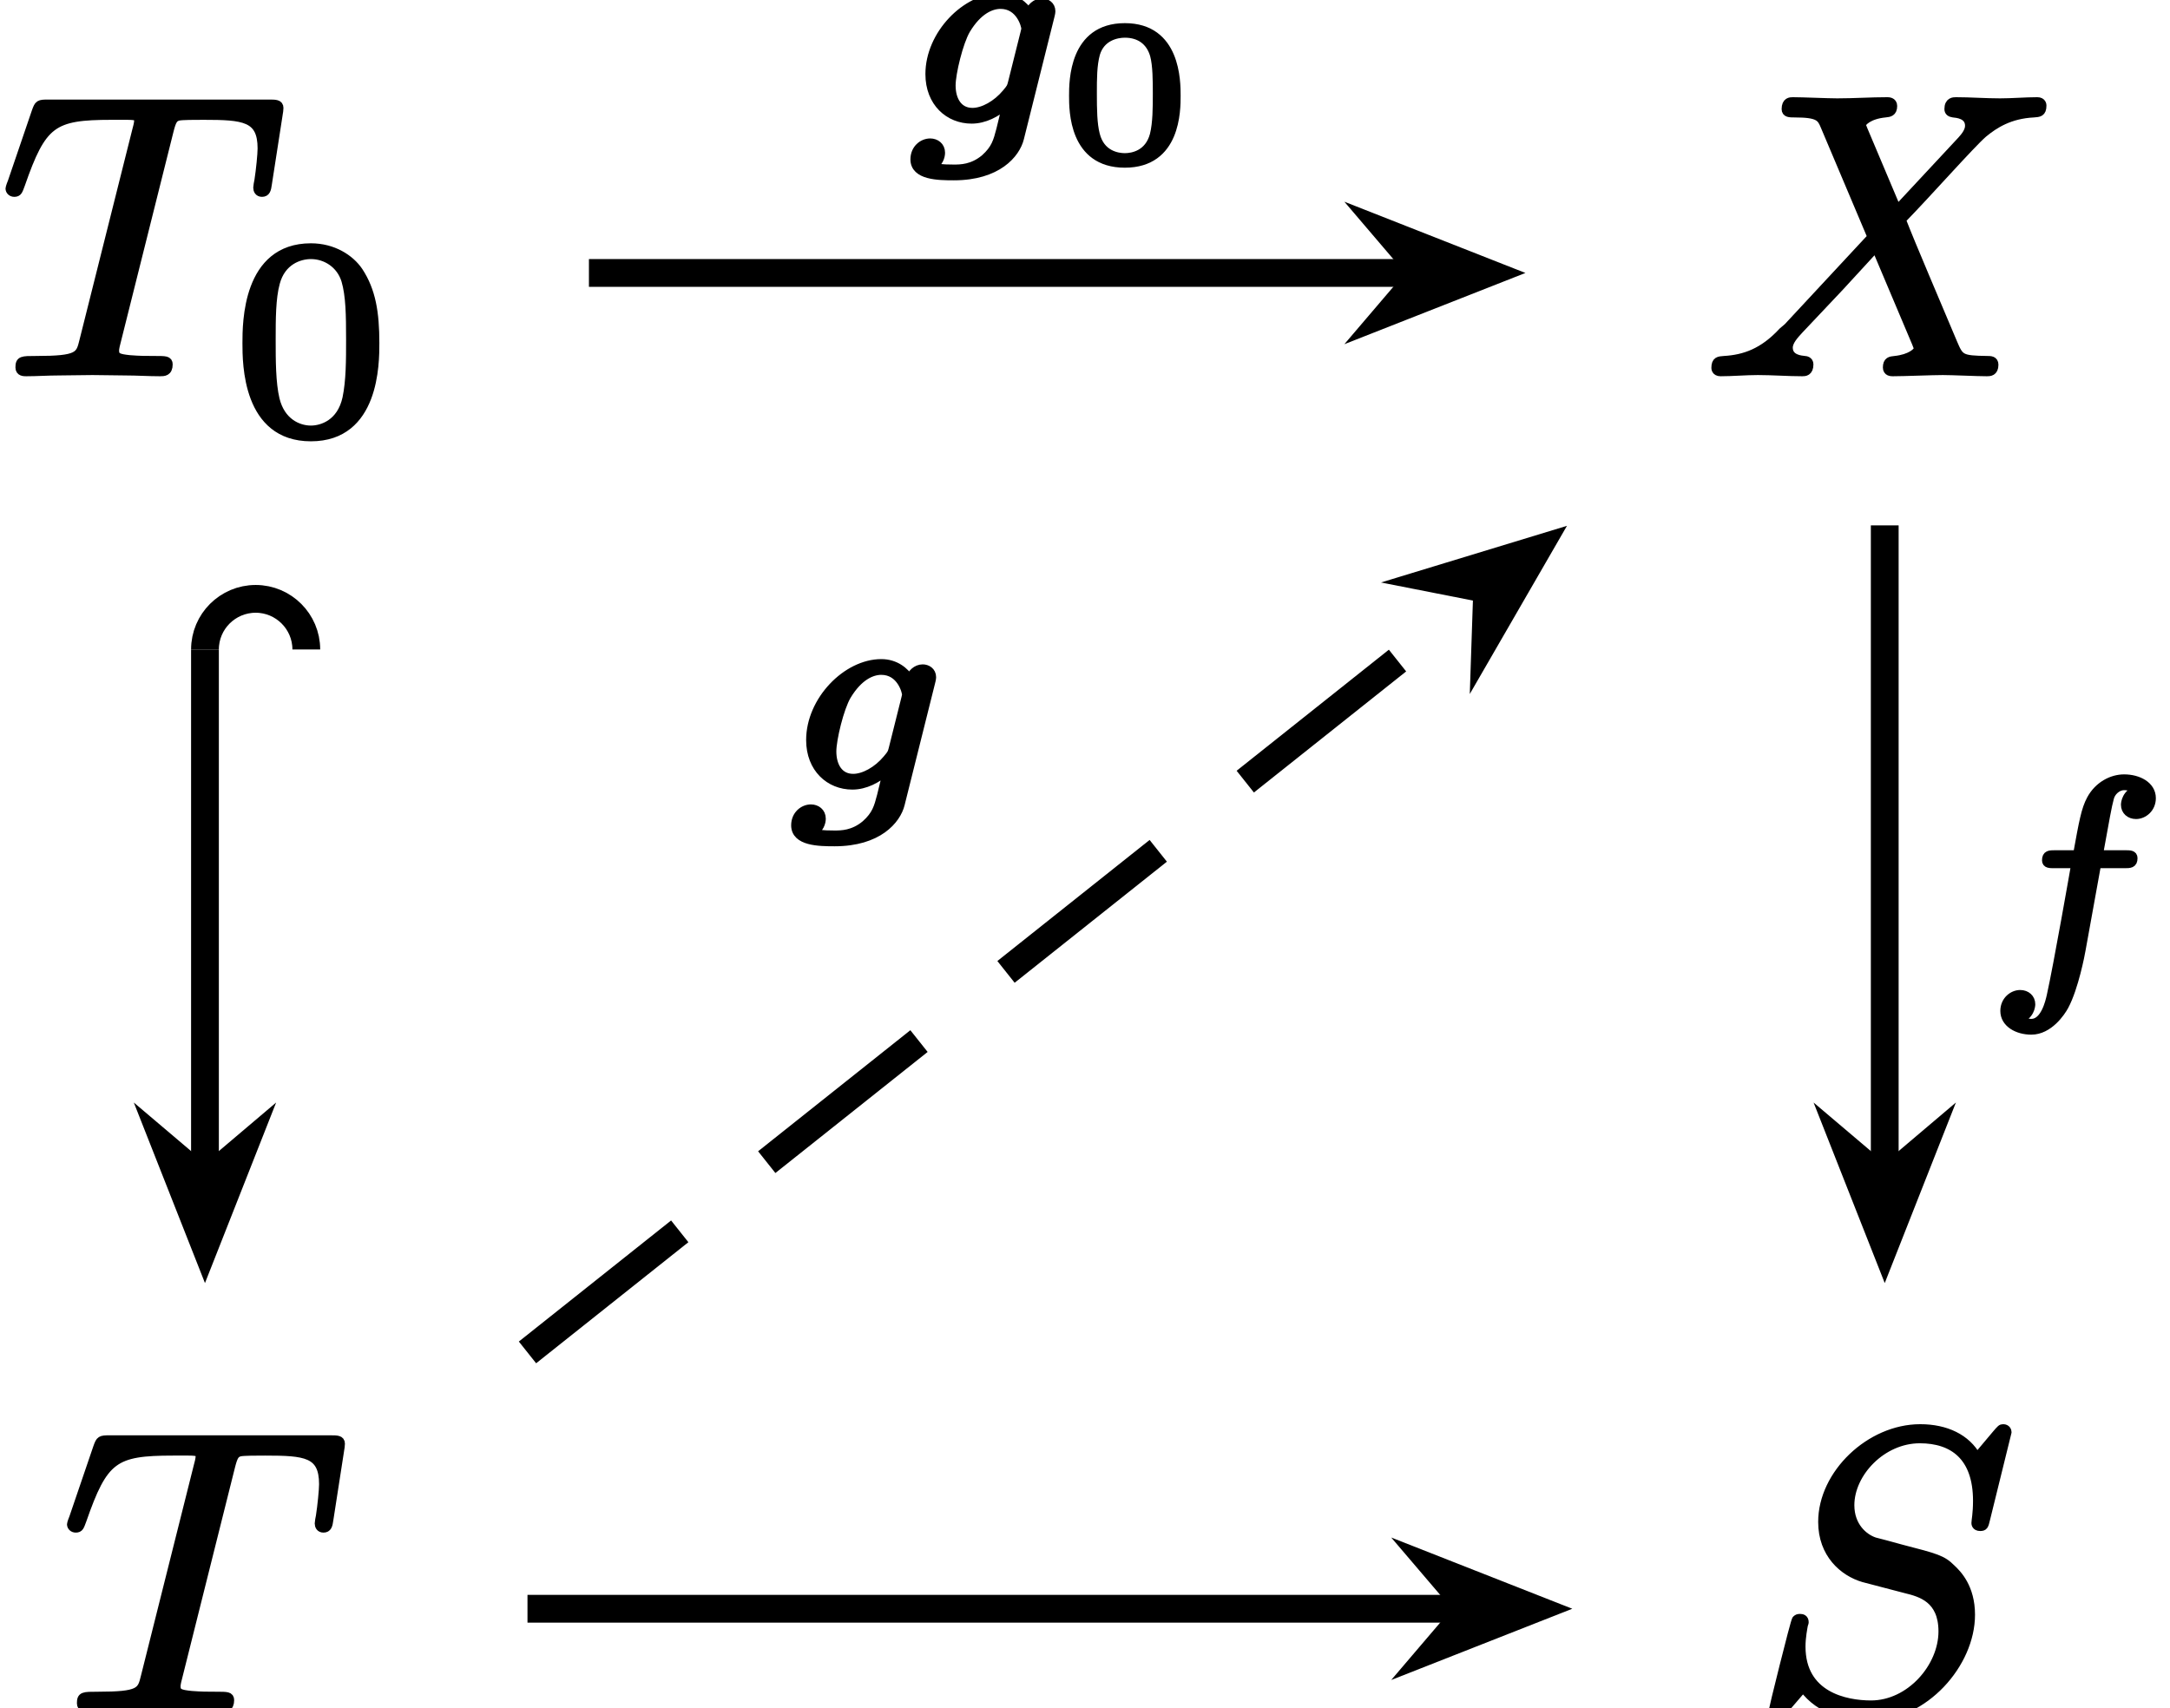
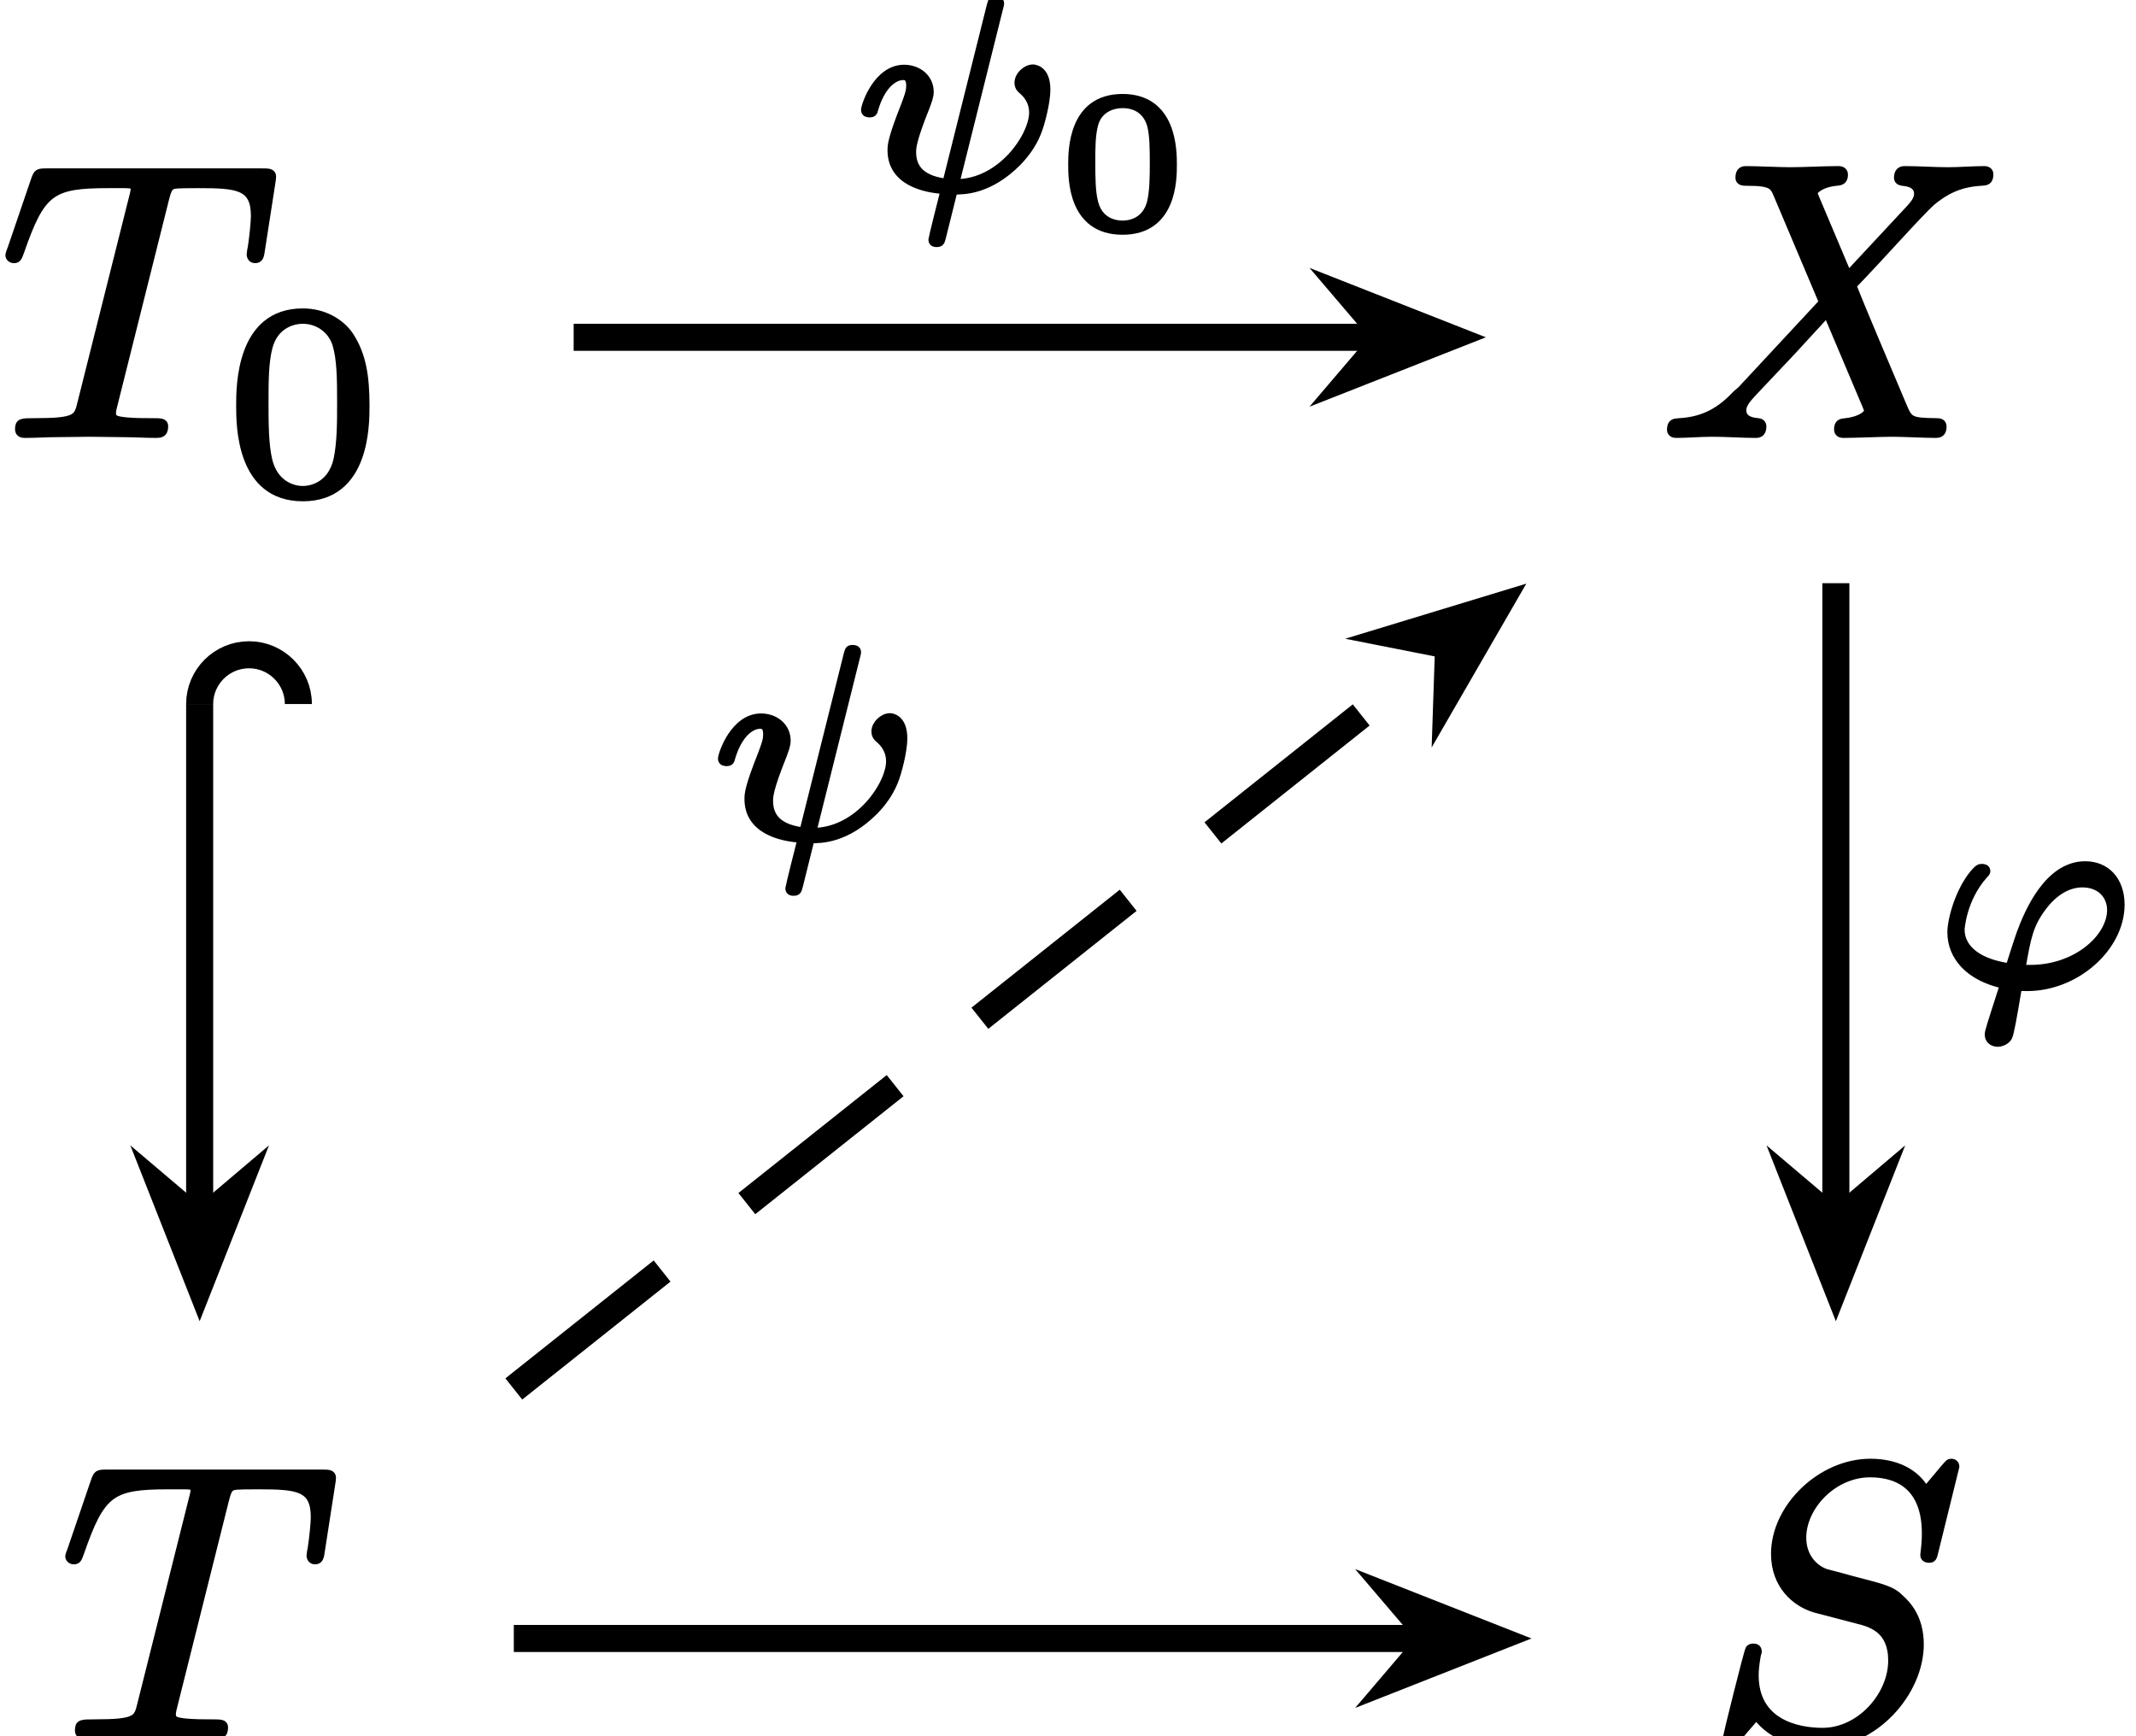
- <svg xmlns="http://www.w3.org/2000/svg" xmlns:xlink="http://www.w3.org/1999/xlink" version="1.1" width="54.459pt" height="42.87pt" viewBox="-65.718 -67.863 54.459 42.87">
+ <svg xmlns="http://www.w3.org/2000/svg" xmlns:xlink="http://www.w3.org/1999/xlink" version="1.1" width="55.033pt" height="44.711pt" viewBox="-65.718 -67.863 55.033 44.711">
  <defs>
-     <path id="g1-102" d="M2.838-2.755H3.522C3.661-2.755 3.752-2.755 3.752-2.908C3.752-3.006 3.661-3.006 3.536-3.006H2.887C3.048-3.891 3.103-4.212 3.159-4.414C3.194-4.568 3.347-4.714 3.515-4.714C3.522-4.714 3.71-4.714 3.843-4.631C3.557-4.54 3.536-4.289 3.536-4.247C3.536-4.094 3.654-3.989 3.815-3.989C4.003-3.989 4.212-4.149 4.212-4.414C4.212-4.735 3.87-4.91 3.515-4.91C3.208-4.91 2.866-4.735 2.678-4.387C2.538-4.129 2.483-3.815 2.336-3.006H1.785C1.646-3.006 1.555-3.006 1.555-2.852C1.555-2.755 1.646-2.755 1.771-2.755H2.287C2.28-2.713 1.841-.202 1.674 .544C1.639 .697 1.52 1.227 1.186 1.227C1.179 1.227 1.011 1.227 .879 1.144C1.165 1.053 1.186 .802 1.186 .76C1.186 .607 1.067 .502 .907 .502C.718 .502 .509 .663 .509 .928C.509 1.241 .837 1.423 1.186 1.423C1.632 1.423 1.939 .962 2.022 .809C2.273 .342 2.434-.516 2.448-.6L2.838-2.755Z" />
-     <path id="g1-103" d="M3.71-2.573C3.738-2.678 3.738-2.713 3.738-2.72C3.738-2.873 3.612-2.943 3.501-2.943C3.34-2.943 3.208-2.81 3.18-2.678C3.062-2.866 2.824-3.075 2.462-3.075C1.59-3.075 .676-2.141 .676-1.144C.676-.425 1.165 0 1.736 0C2.057 0 2.364-.16 2.608-.377L2.455 .251C2.378 .544 2.329 .732 2.064 .969C1.757 1.227 1.458 1.227 1.283 1.227C.962 1.227 .872 1.206 .746 1.179C.921 1.095 .969 .928 .969 .83C.969 .663 .837 .572 .697 .572C.502 .572 .3 .732 .3 .997C.3 1.416 .9 1.423 1.29 1.423C2.385 1.423 2.852 .865 2.95 .467L3.71-2.573ZM2.748-.928C2.72-.823 2.72-.809 2.601-.669C2.357-.377 2.022-.195 1.757-.195C1.402-.195 1.234-.495 1.234-.858C1.234-1.165 1.423-1.946 1.604-2.253C1.897-2.741 2.225-2.88 2.462-2.88C2.95-2.88 3.082-2.357 3.082-2.287C3.082-2.273 3.082-2.26 3.062-2.183L2.748-.928Z" />
+     <path id="g1-32" d="M3.794-4.652C3.815-4.721 3.815-4.749 3.815-4.756C3.815-4.84 3.724-4.84 3.703-4.84C3.599-4.84 3.599-4.812 3.564-4.686L2.427-.139C1.855-.209 1.548-.453 1.548-.921C1.548-1.025 1.548-1.22 1.897-2.085C1.953-2.239 2.001-2.357 2.001-2.476C2.001-2.838 1.695-3.075 1.339-3.075C.642-3.075 .328-2.12 .328-2.008C.328-1.918 .425-1.918 .446-1.918C.544-1.918 .551-1.953 .572-2.029C.739-2.601 1.046-2.88 1.318-2.88C1.437-2.88 1.492-2.803 1.492-2.636C1.492-2.476 1.437-2.343 1.36-2.134C1.011-1.255 1.011-1.095 1.011-.969C1.011-.167 1.855 .028 2.378 .056C2.329 .237 2.064 1.304 2.064 1.332C2.064 1.423 2.148 1.423 2.176 1.423C2.273 1.423 2.287 1.388 2.315 1.276L2.615 .07C2.887 .07 3.529 .07 4.261-.663C4.449-.858 4.638-1.102 4.763-1.409C4.861-1.639 5.007-2.211 5.007-2.532C5.007-3.075 4.679-3.082 4.659-3.082C4.477-3.082 4.282-2.894 4.282-2.713C4.282-2.594 4.352-2.538 4.38-2.518C4.491-2.42 4.659-2.246 4.659-1.939C4.659-1.353 3.857-.126 2.664-.126L3.794-4.652Z" />
+     <path id="g1-39" d="M2.204 .063C2.28 .07 2.364 .07 2.441 .07C3.696 .07 4.847-.955 4.847-2.057C4.847-2.678 4.477-3.075 3.933-3.075C2.971-3.075 2.462-1.848 2.267-1.325C2.176-1.067 2.022-.579 1.981-.446C1.213-.551 .725-.9 .725-1.416C.725-1.423 .767-2.204 1.332-2.831C1.381-2.88 1.388-2.894 1.388-2.922C1.388-3.006 1.297-3.006 1.276-3.006C1.213-3.006 1.186-3.006 1.053-2.852C.663-2.371 .481-1.646 .481-1.346C.481-.725 .934-.188 1.834 .007C1.485 1.088 1.444 1.22 1.444 1.283C1.444 1.471 1.604 1.506 1.681 1.506S1.897 1.458 1.953 1.353C2.001 1.248 2.064 .893 2.204 .063ZM2.294-.411C2.434-1.213 2.49-1.527 2.824-1.981C3.138-2.406 3.508-2.601 3.857-2.601C4.338-2.601 4.596-2.28 4.596-1.918C4.596-1.213 3.717-.404 2.518-.404C2.455-.404 2.357-.404 2.294-.411Z" />
    <path id="g3-48" d="M2.994-1.594C2.994-1.953 2.994-3.318 1.694-3.318S.394-1.953 .394-1.594C.394-1.23 .394 .11 1.694 .11S2.994-1.23 2.994-1.594ZM1.694-.055C1.509-.055 1.091-.12 .966-.623C.897-.892 .892-1.245 .892-1.654C.892-2.022 .892-2.366 .971-2.65C1.096-3.068 1.479-3.153 1.694-3.153C2.062-3.153 2.326-2.964 2.426-2.615C2.496-2.361 2.496-1.948 2.496-1.654C2.496-1.315 2.496-.912 2.421-.613C2.291-.13 1.893-.055 1.694-.055Z" />
    <path id="g2-48" d="M3.599-2.225C3.599-2.992 3.508-3.543 3.187-4.031C2.971-4.352 2.538-4.631 1.981-4.631C.363-4.631 .363-2.727 .363-2.225S.363 .139 1.981 .139S3.599-1.723 3.599-2.225ZM1.981-.056C1.66-.056 1.234-.244 1.095-.816C.997-1.227 .997-1.799 .997-2.315C.997-2.824 .997-3.354 1.102-3.738C1.248-4.289 1.695-4.435 1.981-4.435C2.357-4.435 2.72-4.205 2.845-3.801C2.957-3.424 2.964-2.922 2.964-2.315C2.964-1.799 2.964-1.283 2.873-.844C2.734-.209 2.26-.056 1.981-.056Z" />
    <path id="g0-83" d="M6.426-6.924C6.426-6.954 6.406-7.024 6.316-7.024C6.267-7.024 6.257-7.014 6.137-6.874L5.659-6.306C5.4-6.775 4.882-7.024 4.234-7.024C2.969-7.024 1.773-5.878 1.773-4.672C1.773-3.866 2.301-3.407 2.809-3.258L3.875-2.979C4.244-2.889 4.792-2.74 4.792-1.923C4.792-1.026 3.975-.09 2.999-.09C2.361-.09 1.255-.309 1.255-1.544C1.255-1.783 1.305-2.022 1.315-2.082C1.325-2.122 1.335-2.132 1.335-2.152C1.335-2.252 1.265-2.262 1.215-2.262S1.146-2.252 1.116-2.222C1.076-2.182 .518 .09 .518 .12C.518 .179 .568 .219 .628 .219C.677 .219 .687 .209 .807 .07L1.295-.498C1.724 .08 2.401 .219 2.979 .219C4.334 .219 5.509-1.106 5.509-2.341C5.509-3.029 5.171-3.367 5.021-3.507C4.792-3.736 4.643-3.776 3.756-4.005C3.537-4.065 3.178-4.164 3.088-4.184C2.819-4.274 2.481-4.563 2.481-5.091C2.481-5.898 3.278-6.745 4.224-6.745C5.051-6.745 5.659-6.316 5.659-5.2C5.659-4.882 5.619-4.702 5.619-4.643C5.619-4.633 5.619-4.543 5.738-4.543C5.838-4.543 5.848-4.573 5.888-4.742L6.426-6.924Z" />
    <path id="g0-84" d="M4.254-6.047C4.324-6.326 4.364-6.386 4.483-6.416C4.573-6.436 4.902-6.436 5.111-6.436C6.117-6.436 6.565-6.396 6.565-5.619C6.565-5.469 6.526-5.081 6.486-4.822C6.476-4.782 6.456-4.663 6.456-4.633C6.456-4.573 6.486-4.503 6.575-4.503C6.685-4.503 6.705-4.583 6.725-4.732L6.994-6.466C7.004-6.506 7.014-6.605 7.014-6.635C7.014-6.745 6.914-6.745 6.745-6.745H1.215C.976-6.745 .966-6.735 .897-6.545L.299-4.792C.289-4.772 .239-4.633 .239-4.613C.239-4.553 .289-4.503 .359-4.503C.458-4.503 .468-4.553 .528-4.712C1.066-6.257 1.325-6.436 2.8-6.436H3.188C3.467-6.436 3.467-6.396 3.467-6.316C3.467-6.257 3.437-6.137 3.427-6.107L2.092-.787C2.002-.418 1.973-.309 .907-.309C.548-.309 .488-.309 .488-.12C.488 0 .598 0 .658 0C.927 0 1.205-.02 1.474-.02C1.753-.02 2.042-.03 2.321-.03S2.879-.02 3.148-.02C3.437-.02 3.736 0 4.015 0C4.115 0 4.234 0 4.234-.199C4.234-.309 4.154-.309 3.895-.309C3.646-.309 3.517-.309 3.258-.329C2.969-.359 2.889-.389 2.889-.548C2.889-.558 2.889-.608 2.929-.757L4.254-6.047Z" />
    <path id="g0-88" d="M4.832-4.095L3.995-6.077C3.965-6.157 3.945-6.197 3.945-6.207C3.945-6.267 4.115-6.456 4.533-6.496C4.633-6.506 4.732-6.516 4.732-6.685C4.732-6.804 4.613-6.804 4.583-6.804C4.174-6.804 3.746-6.775 3.328-6.775C3.078-6.775 2.461-6.804 2.212-6.804C2.152-6.804 2.032-6.804 2.032-6.605C2.032-6.496 2.132-6.496 2.262-6.496C2.859-6.496 2.919-6.396 3.009-6.177L4.184-3.397L2.082-1.136L1.953-1.026C1.465-.498 .996-.339 .488-.309C.359-.299 .269-.299 .269-.11C.269-.1 .269 0 .399 0C.697 0 1.026-.03 1.335-.03C1.704-.03 2.092 0 2.451 0C2.511 0 2.63 0 2.63-.199C2.63-.299 2.531-.309 2.511-.309C2.421-.319 2.112-.339 2.112-.618C2.112-.777 2.262-.936 2.381-1.066L3.397-2.142L4.294-3.118L5.3-.737C5.34-.628 5.35-.618 5.35-.598C5.35-.518 5.161-.349 4.772-.309C4.663-.299 4.573-.289 4.573-.12C4.573 0 4.682 0 4.722 0C5.001 0 5.699-.03 5.978-.03C6.227-.03 6.834 0 7.083 0C7.153 0 7.273 0 7.273-.189C7.273-.309 7.173-.309 7.093-.309C6.426-.319 6.406-.349 6.237-.747C5.848-1.674 5.181-3.228 4.951-3.826C5.629-4.523 6.675-5.709 6.994-5.988C7.283-6.227 7.661-6.466 8.259-6.496C8.389-6.506 8.478-6.506 8.478-6.695C8.478-6.705 8.478-6.804 8.349-6.804C8.05-6.804 7.721-6.775 7.412-6.775C7.044-6.775 6.665-6.804 6.306-6.804C6.247-6.804 6.117-6.804 6.117-6.605C6.117-6.535 6.167-6.506 6.237-6.496C6.326-6.486 6.635-6.466 6.635-6.187C6.635-6.047 6.526-5.918 6.446-5.828L4.832-4.095Z" />
  </defs>
  <g id="page1">
    <g transform="matrix(1 0 0 1 -35.3435 20.1677)">
-       <use stroke="#000" stroke-width="0.20" stroke-linejoin="round" x="-30.375" y="-78.687" xlink:href="#g0-84" />
-       <use stroke="#000" stroke-width="0.20" stroke-linejoin="round" x="-24.553" y="-77.193" xlink:href="#g2-48" />
+       <use stroke="#000" stroke-width="0.20" stroke-linejoin="round" x="-30.375" y="-76.847" xlink:href="#g0-84" />
+       <use stroke="#000" stroke-width="0.20" stroke-linejoin="round" x="-24.553" y="-75.353" xlink:href="#g2-48" />
    </g>
    <g transform="matrix(1 0 0 1 -34.7157 20.1677)">
-       <use stroke="#000" stroke-width="0.20" stroke-linejoin="round" x="11.778" y="-78.687" xlink:href="#g0-88" />
+       <use stroke="#000" stroke-width="0.20" stroke-linejoin="round" x="11.778" y="-76.847" xlink:href="#g0-88" />
    </g>
    <g transform="matrix(1 0 0 1 -33.8007 20.1677)">
-       <use stroke="#000" stroke-width="0.20" stroke-linejoin="round" x="-30.375" y="-45.16" xlink:href="#g0-84" />
+       <use stroke="#000" stroke-width="0.20" stroke-linejoin="round" x="-30.375" y="-43.32" xlink:href="#g0-84" />
    </g>
    <g transform="matrix(1 0 0 1 -33.5395 20.1677)">
-       <use stroke="#000" stroke-width="0.20" stroke-linejoin="round" x="11.778" y="-45.16" xlink:href="#g0-83" />
+       <use stroke="#000" stroke-width="0.20" stroke-linejoin="round" x="11.778" y="-43.32" xlink:href="#g0-83" />
    </g>
-     <path d="M-50.938-61.012H-30.172" stroke="#000" fill="none" stroke-width=".697" stroke-miterlimit="10" />
-     <path d="M-28.387-61.012L-30.809-61.965L-29.996-61.012L-30.809-60.059Z" />
-     <path d="M-28.387-61.012L-30.809-61.965L-29.996-61.012L-30.809-60.059Z" stroke="#000" fill="none" stroke-width=".697" stroke-miterlimit="10" />
-     <g transform="matrix(1 0 0 1 -3.2596 -19.7)">
-       <use stroke="#000" stroke-width="0.20" stroke-linejoin="round" x="-39.81" y="-45.16" xlink:href="#g1-103" />
-       <use stroke="#000" stroke-width="0.20" stroke-linejoin="round" x="-35.923" y="-44.164" xlink:href="#g3-48" />
+     <path d="M-50.938-59.172H-30.172" stroke="#000" fill="none" stroke-width=".697" stroke-miterlimit="10" />
+     <path d="M-28.387-59.172L-30.809-60.125L-29.996-59.172L-30.809-58.219Z" />
+     <path d="M-28.387-59.172L-30.809-60.125L-29.996-59.172L-30.809-58.219Z" stroke="#000" fill="none" stroke-width=".697" stroke-miterlimit="10" />
+     <g transform="matrix(1 0 0 1 -3.9523 -19.7)">
+       <use stroke="#000" stroke-width="0.20" stroke-linejoin="round" x="-39.81" y="-43.32" xlink:href="#g1-32" />
+       <use stroke="#000" stroke-width="0.20" stroke-linejoin="round" x="-34.538" y="-42.324" xlink:href="#g3-48" />
    </g>
-     <path d="M-60.574-51.562V-38.391" stroke="#000" fill="none" stroke-width=".697" stroke-miterlimit="10" />
-     <path d="M-58.031-51.562C-58.031-52.262-58.602-52.832-59.301-52.832C-60.004-52.832-60.574-52.262-60.574-51.562" stroke="#000" fill="none" stroke-width=".697" stroke-miterlimit="10" />
-     <path d="M-60.574-36.609L-59.621-39.027L-60.574-38.219L-61.527-39.027Z" />
-     <path d="M-60.574-36.609L-59.621-39.027L-60.574-38.219L-61.527-39.027Z" stroke="#000" fill="none" stroke-width=".697" stroke-miterlimit="10" />
-     <path d="M-18.418-54.676V-38.391" stroke="#000" fill="none" stroke-width=".697" stroke-miterlimit="10" />
-     <path d="M-18.418-36.609L-17.465-39.027L-18.418-38.219L-19.371-39.027Z" />
-     <path d="M-18.418-36.609L-17.465-39.027L-18.418-38.219L-19.371-39.027Z" stroke="#000" fill="none" stroke-width=".697" stroke-miterlimit="10" />
-     <g transform="matrix(1 0 0 1 23.884 1.7435)">
-       <use stroke="#000" stroke-width="0.20" stroke-linejoin="round" x="-39.81" y="-45.16" xlink:href="#g1-102" />
+     <path d="M-60.574-49.723V-36.551" stroke="#000" fill="none" stroke-width=".697" stroke-miterlimit="10" />
+     <path d="M-58.031-49.723C-58.031-50.422-58.602-50.992-59.301-50.992C-60.004-50.992-60.574-50.422-60.574-49.723" stroke="#000" fill="none" stroke-width=".697" stroke-miterlimit="10" />
+     <path d="M-60.574-34.77L-59.621-37.187L-60.574-36.379L-61.527-37.187Z" />
+     <path d="M-60.574-34.77L-59.621-37.187L-60.574-36.379L-61.527-37.187Z" stroke="#000" fill="none" stroke-width=".697" stroke-miterlimit="10" />
+     <path d="M-18.418-52.836V-36.551" stroke="#000" fill="none" stroke-width=".697" stroke-miterlimit="10" />
+     <path d="M-18.418-34.77L-17.465-37.187L-18.418-36.379L-19.371-37.187Z" />
+     <path d="M-18.418-34.77L-17.465-37.187L-18.418-36.379L-19.371-37.187Z" stroke="#000" fill="none" stroke-width=".697" stroke-miterlimit="10" />
+     <g transform="matrix(1 0 0 1 23.884 .8233)">
+       <use stroke="#000" stroke-width="0.20" stroke-linejoin="round" x="-39.81" y="-43.32" xlink:href="#g1-39" />
    </g>
-     <path d="M-52.48-27.484H-28.996" stroke="#000" fill="none" stroke-width=".697" stroke-miterlimit="10" />
-     <path d="M-27.211-27.484L-29.633-28.437L-28.82-27.484L-29.633-26.531Z" />
-     <path d="M-27.211-27.484L-29.633-28.437L-28.82-27.484L-29.633-26.531Z" stroke="#000" fill="none" stroke-width=".697" stroke-miterlimit="10" />
-     <path d="M-52.48-33.918L-28.531-52.965" stroke="#000" fill="none" stroke-width=".697" stroke-miterlimit="10" stroke-dasharray="4.882 2.79" />
-     <path d="M-27.137-54.074L-29.625-53.316L-28.395-53.074L-28.437-51.824Z" />
-     <path d="M-27.137-54.074L-29.625-53.316L-28.395-53.074L-28.437-51.824Z" stroke="#000" fill="none" stroke-width=".697" stroke-miterlimit="10" />
-     <g transform="matrix(1 0 0 1 -6.2528 -2.9847)">
-       <use stroke="#000" stroke-width="0.20" stroke-linejoin="round" x="-39.81" y="-45.16" xlink:href="#g1-103" />
+     <path d="M-52.48-25.645H-28.996" stroke="#000" fill="none" stroke-width=".697" stroke-miterlimit="10" />
+     <path d="M-27.211-25.645L-29.633-26.598L-28.82-25.645L-29.633-24.691Z" />
+     <path d="M-27.211-25.645L-29.633-26.598L-28.82-25.645L-29.633-24.691Z" stroke="#000" fill="none" stroke-width=".697" stroke-miterlimit="10" />
+     <path d="M-52.48-32.074L-28.531-51.125" stroke="#000" fill="none" stroke-width=".697" stroke-miterlimit="10" stroke-dasharray="4.882 2.79" />
+     <path d="M-27.137-52.234L-29.625-51.477L-28.395-51.234L-28.437-49.984Z" />
+     <path d="M-27.137-52.234L-29.625-51.477L-28.395-51.234L-28.437-49.984Z" stroke="#000" fill="none" stroke-width=".697" stroke-miterlimit="10" />
+     <g transform="matrix(1 0 0 1 -7.6381 -2.9847)">
+       <use stroke="#000" stroke-width="0.20" stroke-linejoin="round" x="-39.81" y="-43.32" xlink:href="#g1-32" />
    </g>
  </g>
</svg>
